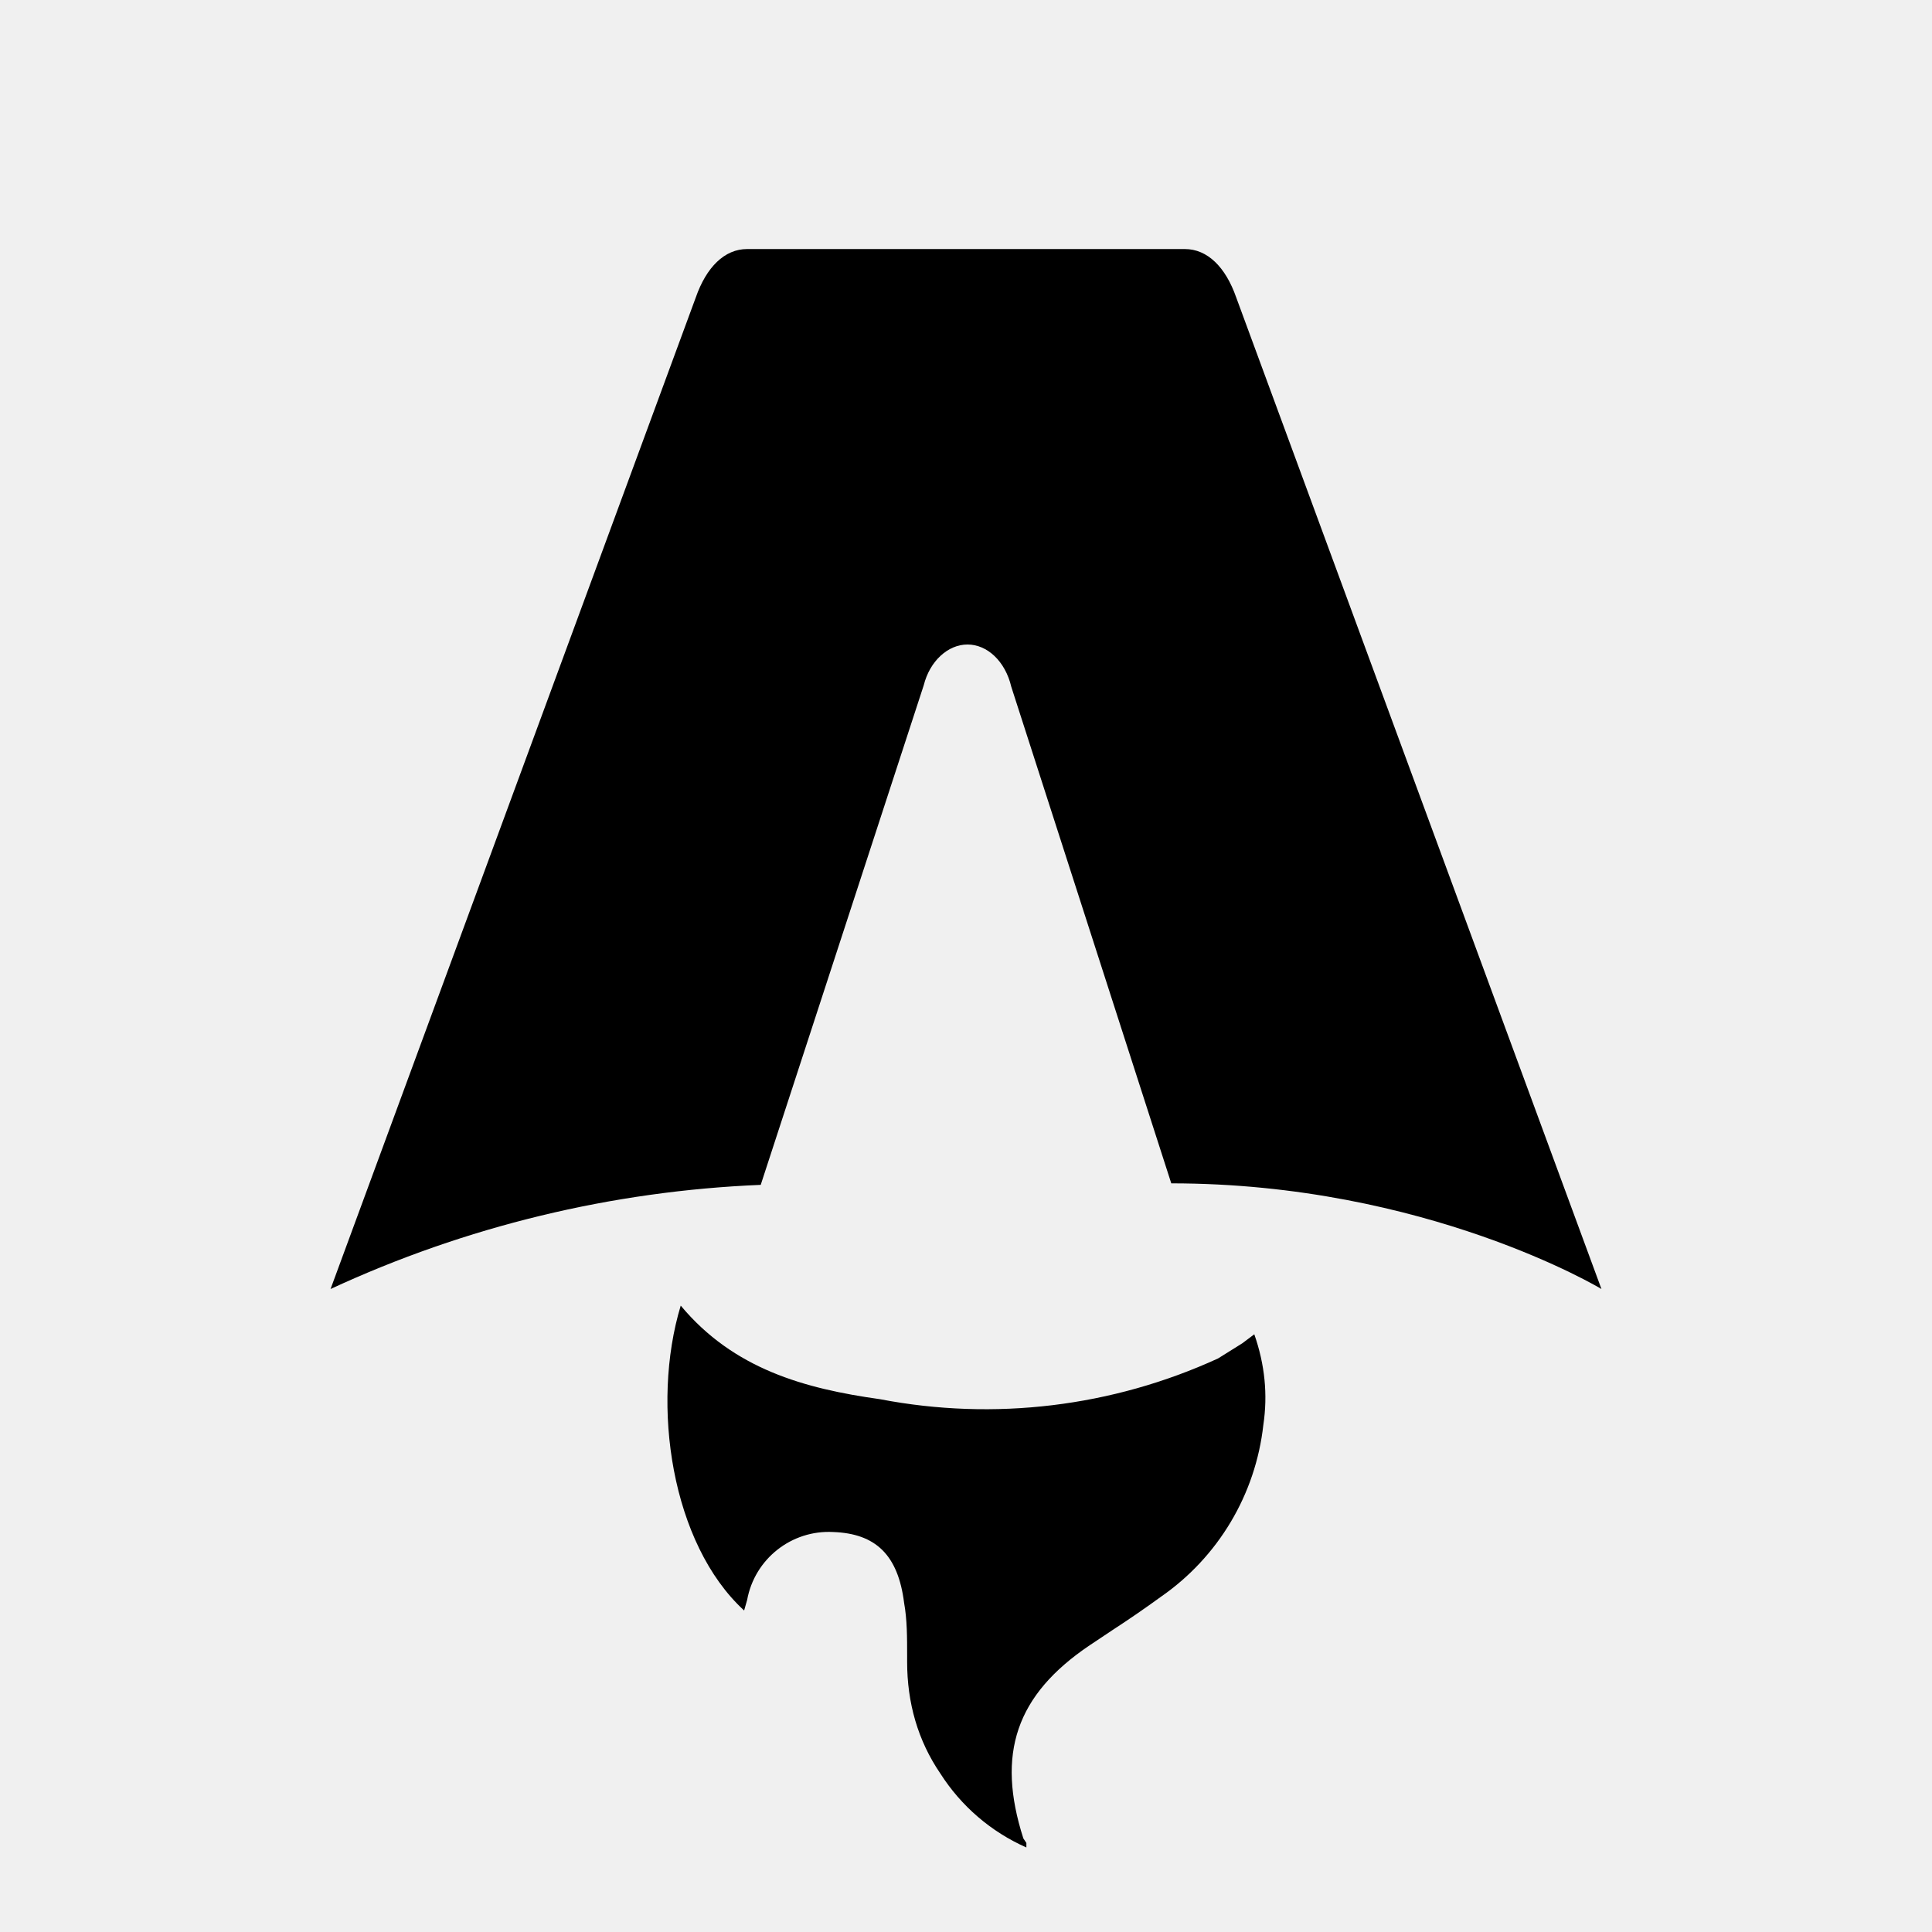
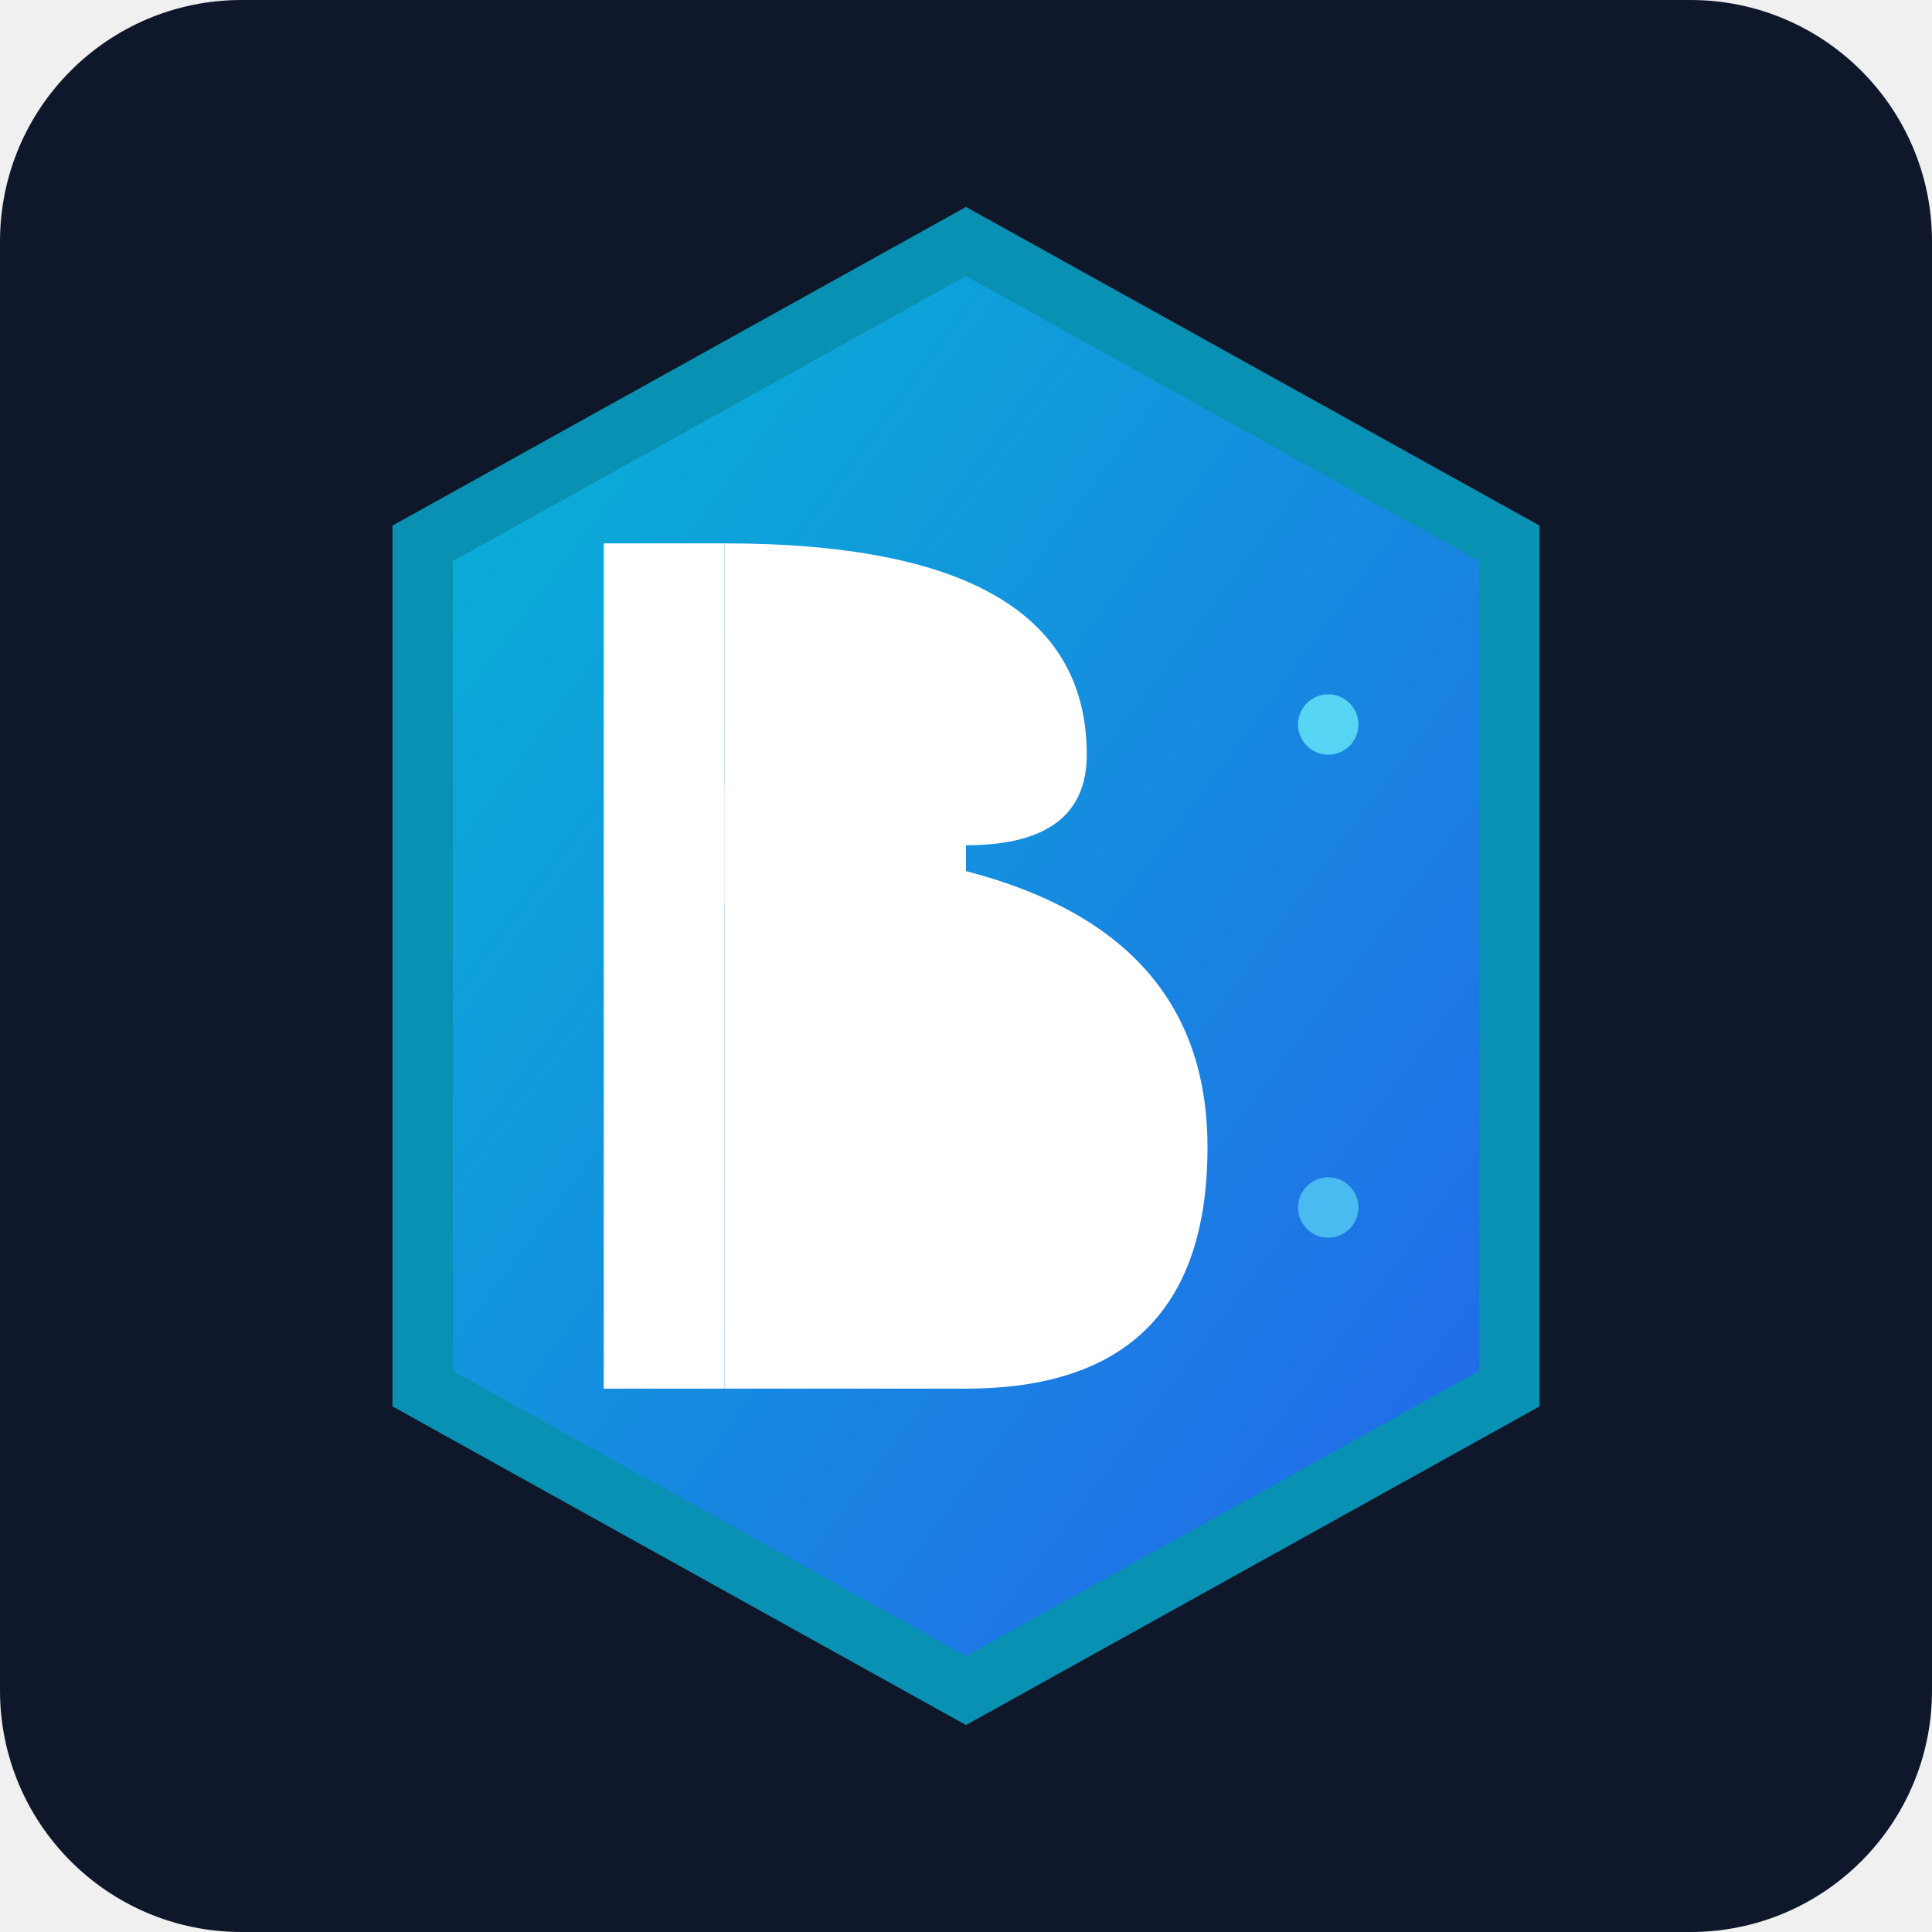
- <svg xmlns="http://www.w3.org/2000/svg" fill="none" viewBox="0 0 128 128">
-   <path d="M50.4 78.5a75.1 75.1 0 0 0-28.5 6.9l24.2-65.7c.7-2 1.9-3.2 3.4-3.2h29c1.5 0 2.7 1.2 3.4 3.2l24.2 65.7s-11.6-7-28.5-7L67 45.5c-.4-1.7-1.6-2.8-2.9-2.8-1.3 0-2.5 1.1-2.9 2.7L50.4 78.5Zm-1.1 28.2Zm-4.2-20.2c-2 6.6-.6 15.8 4.2 20.2a17.5 17.5 0 0 1 .2-.7 5.5 5.5 0 0 1 5.7-4.5c2.8.1 4.3 1.5 4.7 4.7.2 1.1.2 2.3.2 3.5v.4c0 2.7.7 5.2 2.2 7.4a13 13 0 0 0 5.7 4.9v-.3l-.2-.3c-1.8-5.6-.5-9.5 4.4-12.8l1.5-1a73 73 0 0 0 3.2-2.2 16 16 0 0 0 6.8-11.4c.3-2 .1-4-.6-6l-.8.6-1.6 1a37 37 0 0 1-22.4 2.7c-5-.7-9.7-2-13.2-6.2Z" />
-   <style>
-         path { fill: #000; }
-         @media (prefers-color-scheme: dark) {
-             path { fill: #FFF; }
-         }
-     </style>
+ <svg xmlns="http://www.w3.org/2000/svg" width="32" height="32" viewBox="0 0 32 32" fill="none">
+   <defs>
+     <linearGradient id="logoGradient" x1="0%" y1="0%" x2="100%" y2="100%">
+       <stop offset="0%" style="stop-color:#06b6d4;stop-opacity:1" />
+       <stop offset="100%" style="stop-color:#2563eb;stop-opacity:1" />
+     </linearGradient>
+   </defs>
+   <rect width="32" height="32" rx="4" fill="#0f172a" />
+   <polygon points="16,4 25,9 25,23 16,28 7,23 7,9" fill="url(#logoGradient)" stroke="#0891b2" stroke-width="1" />
+   <g fill="white">
+     <rect x="10" y="9" width="2" height="14" />
+     <path d="M 12 9 Q 18 9 18 12.5 Q 18 14 16 14 L 12 14 Z" />
+     <path d="M 12 14 Q 20 14 20 19 Q 20 23 16 23 L 12 23 Z" />
+     <rect x="12" y="13" width="4" height="2" />
+   </g>
+   <circle cx="22" cy="12" r="0.5" fill="#67e8f9" opacity="0.8" />
+   <circle cx="22" cy="20" r="0.5" fill="#67e8f9" opacity="0.6" />
</svg>
